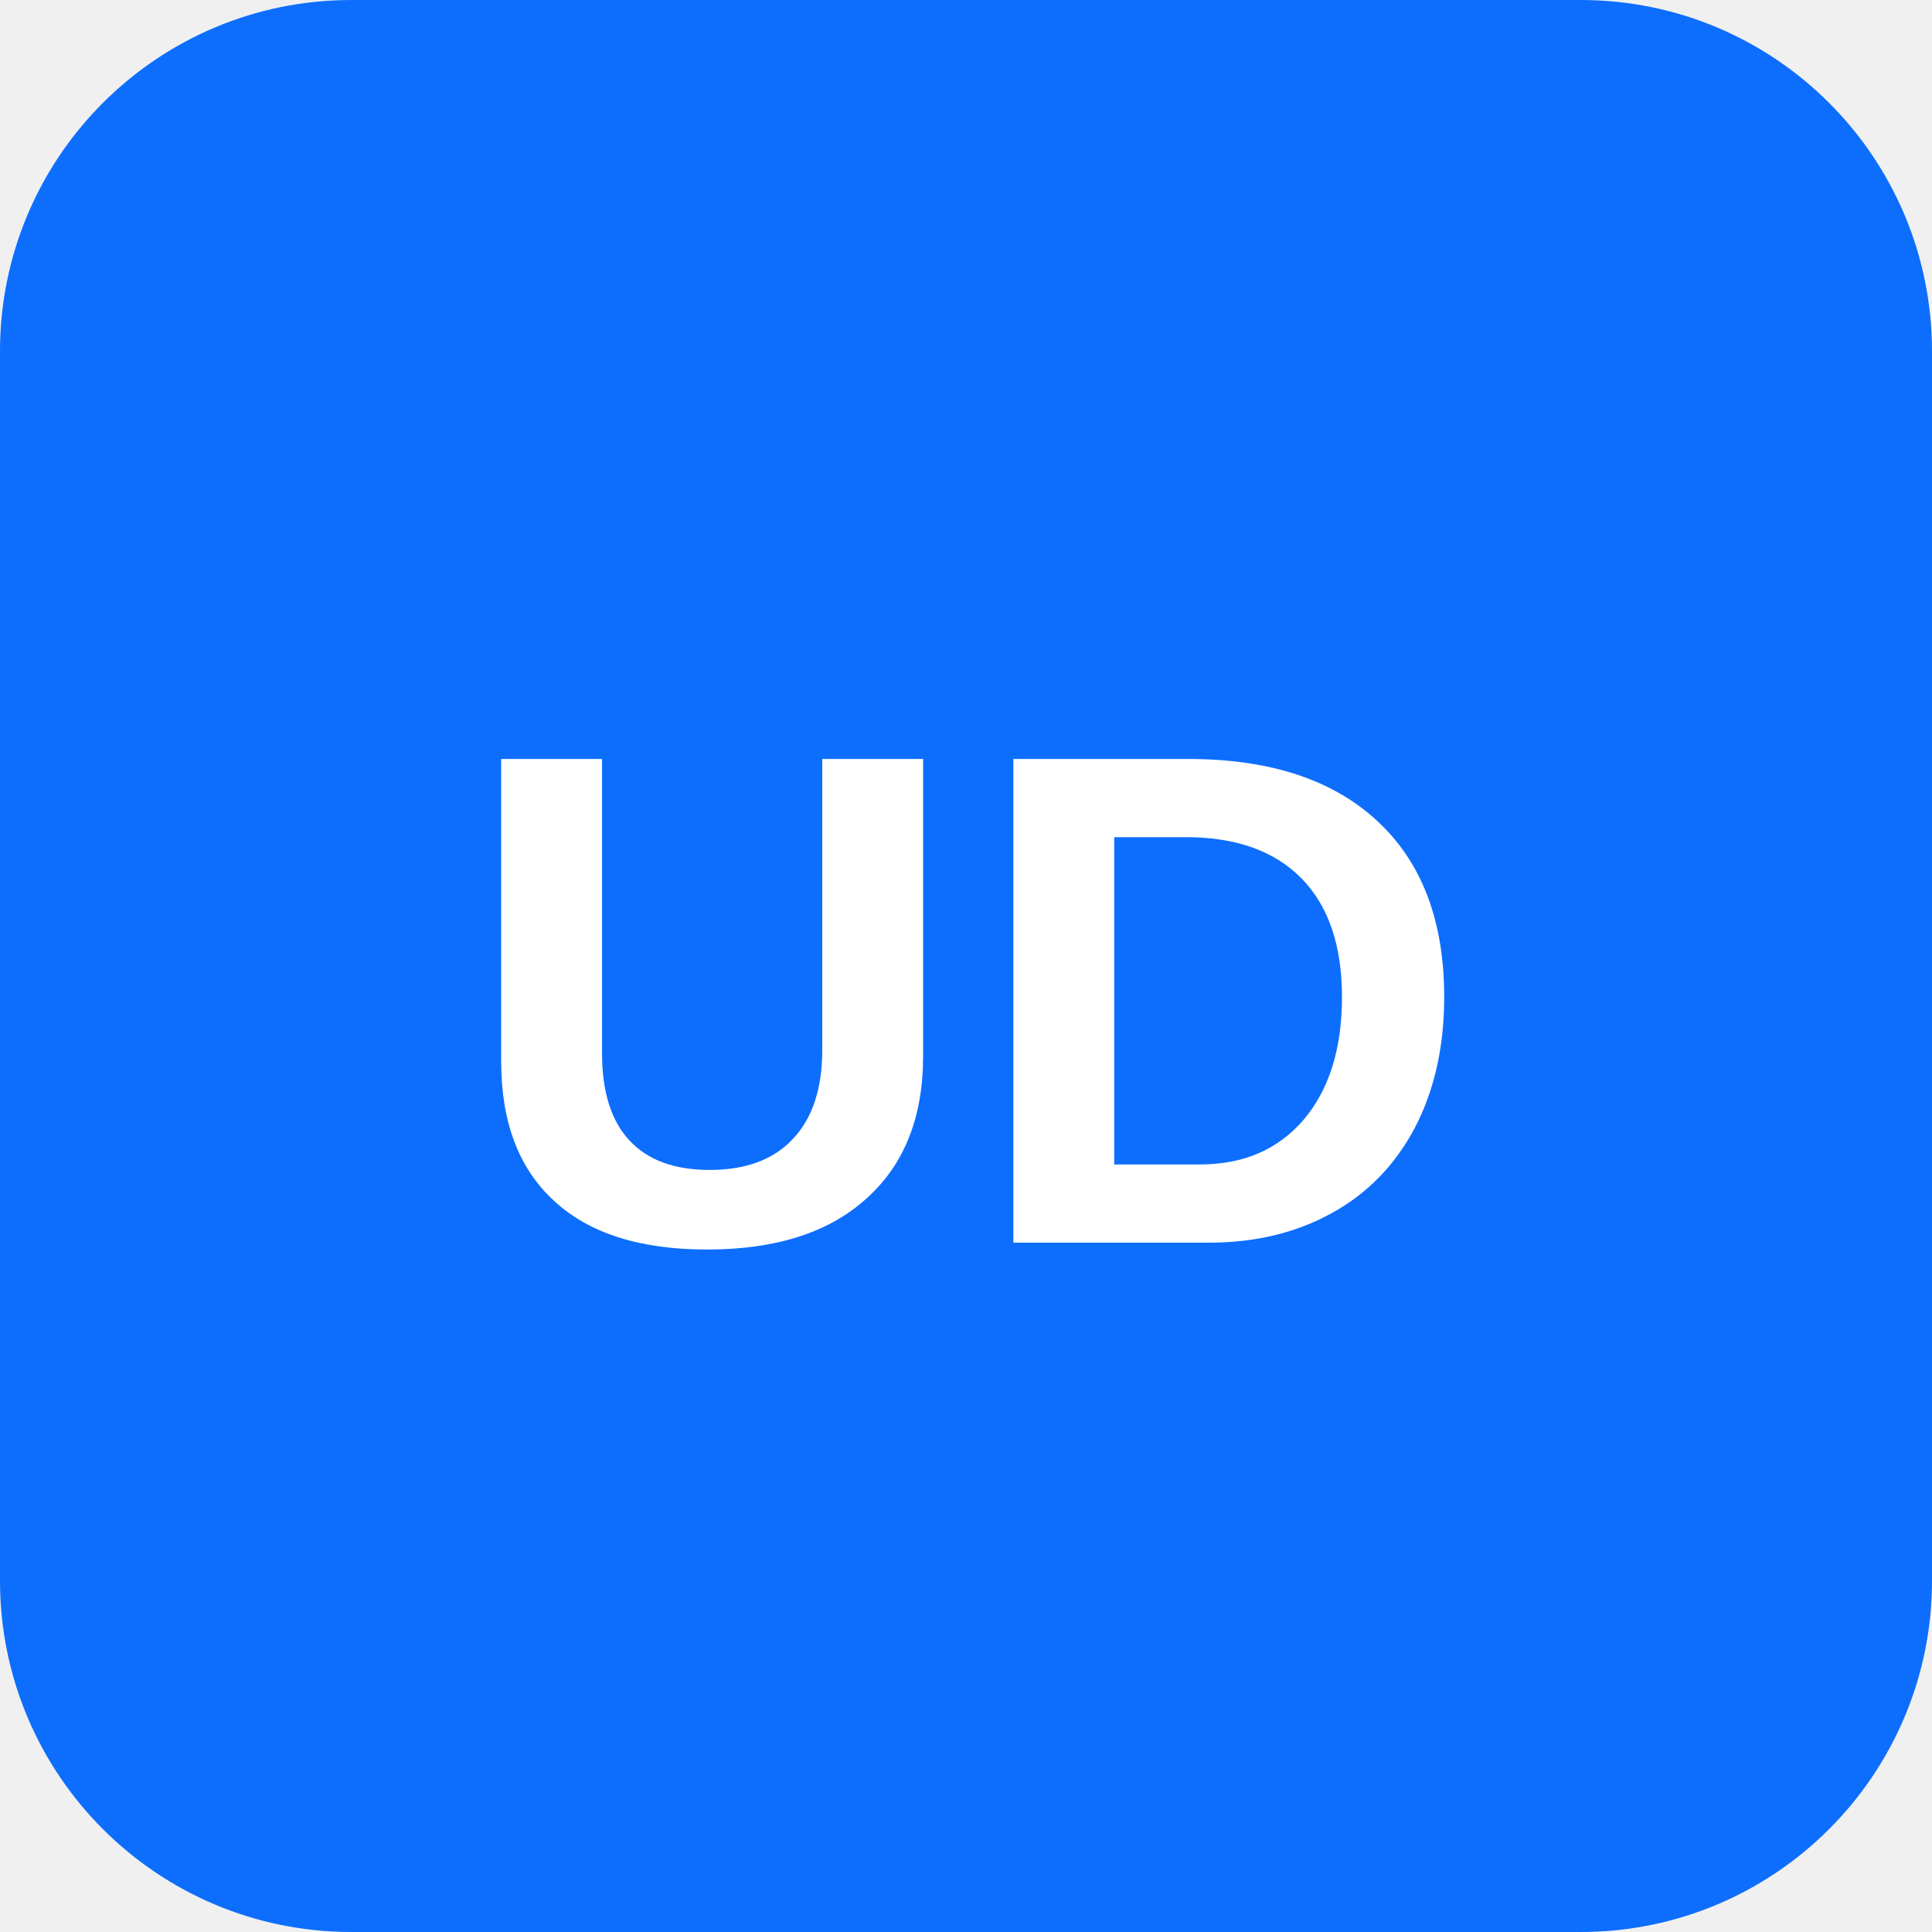
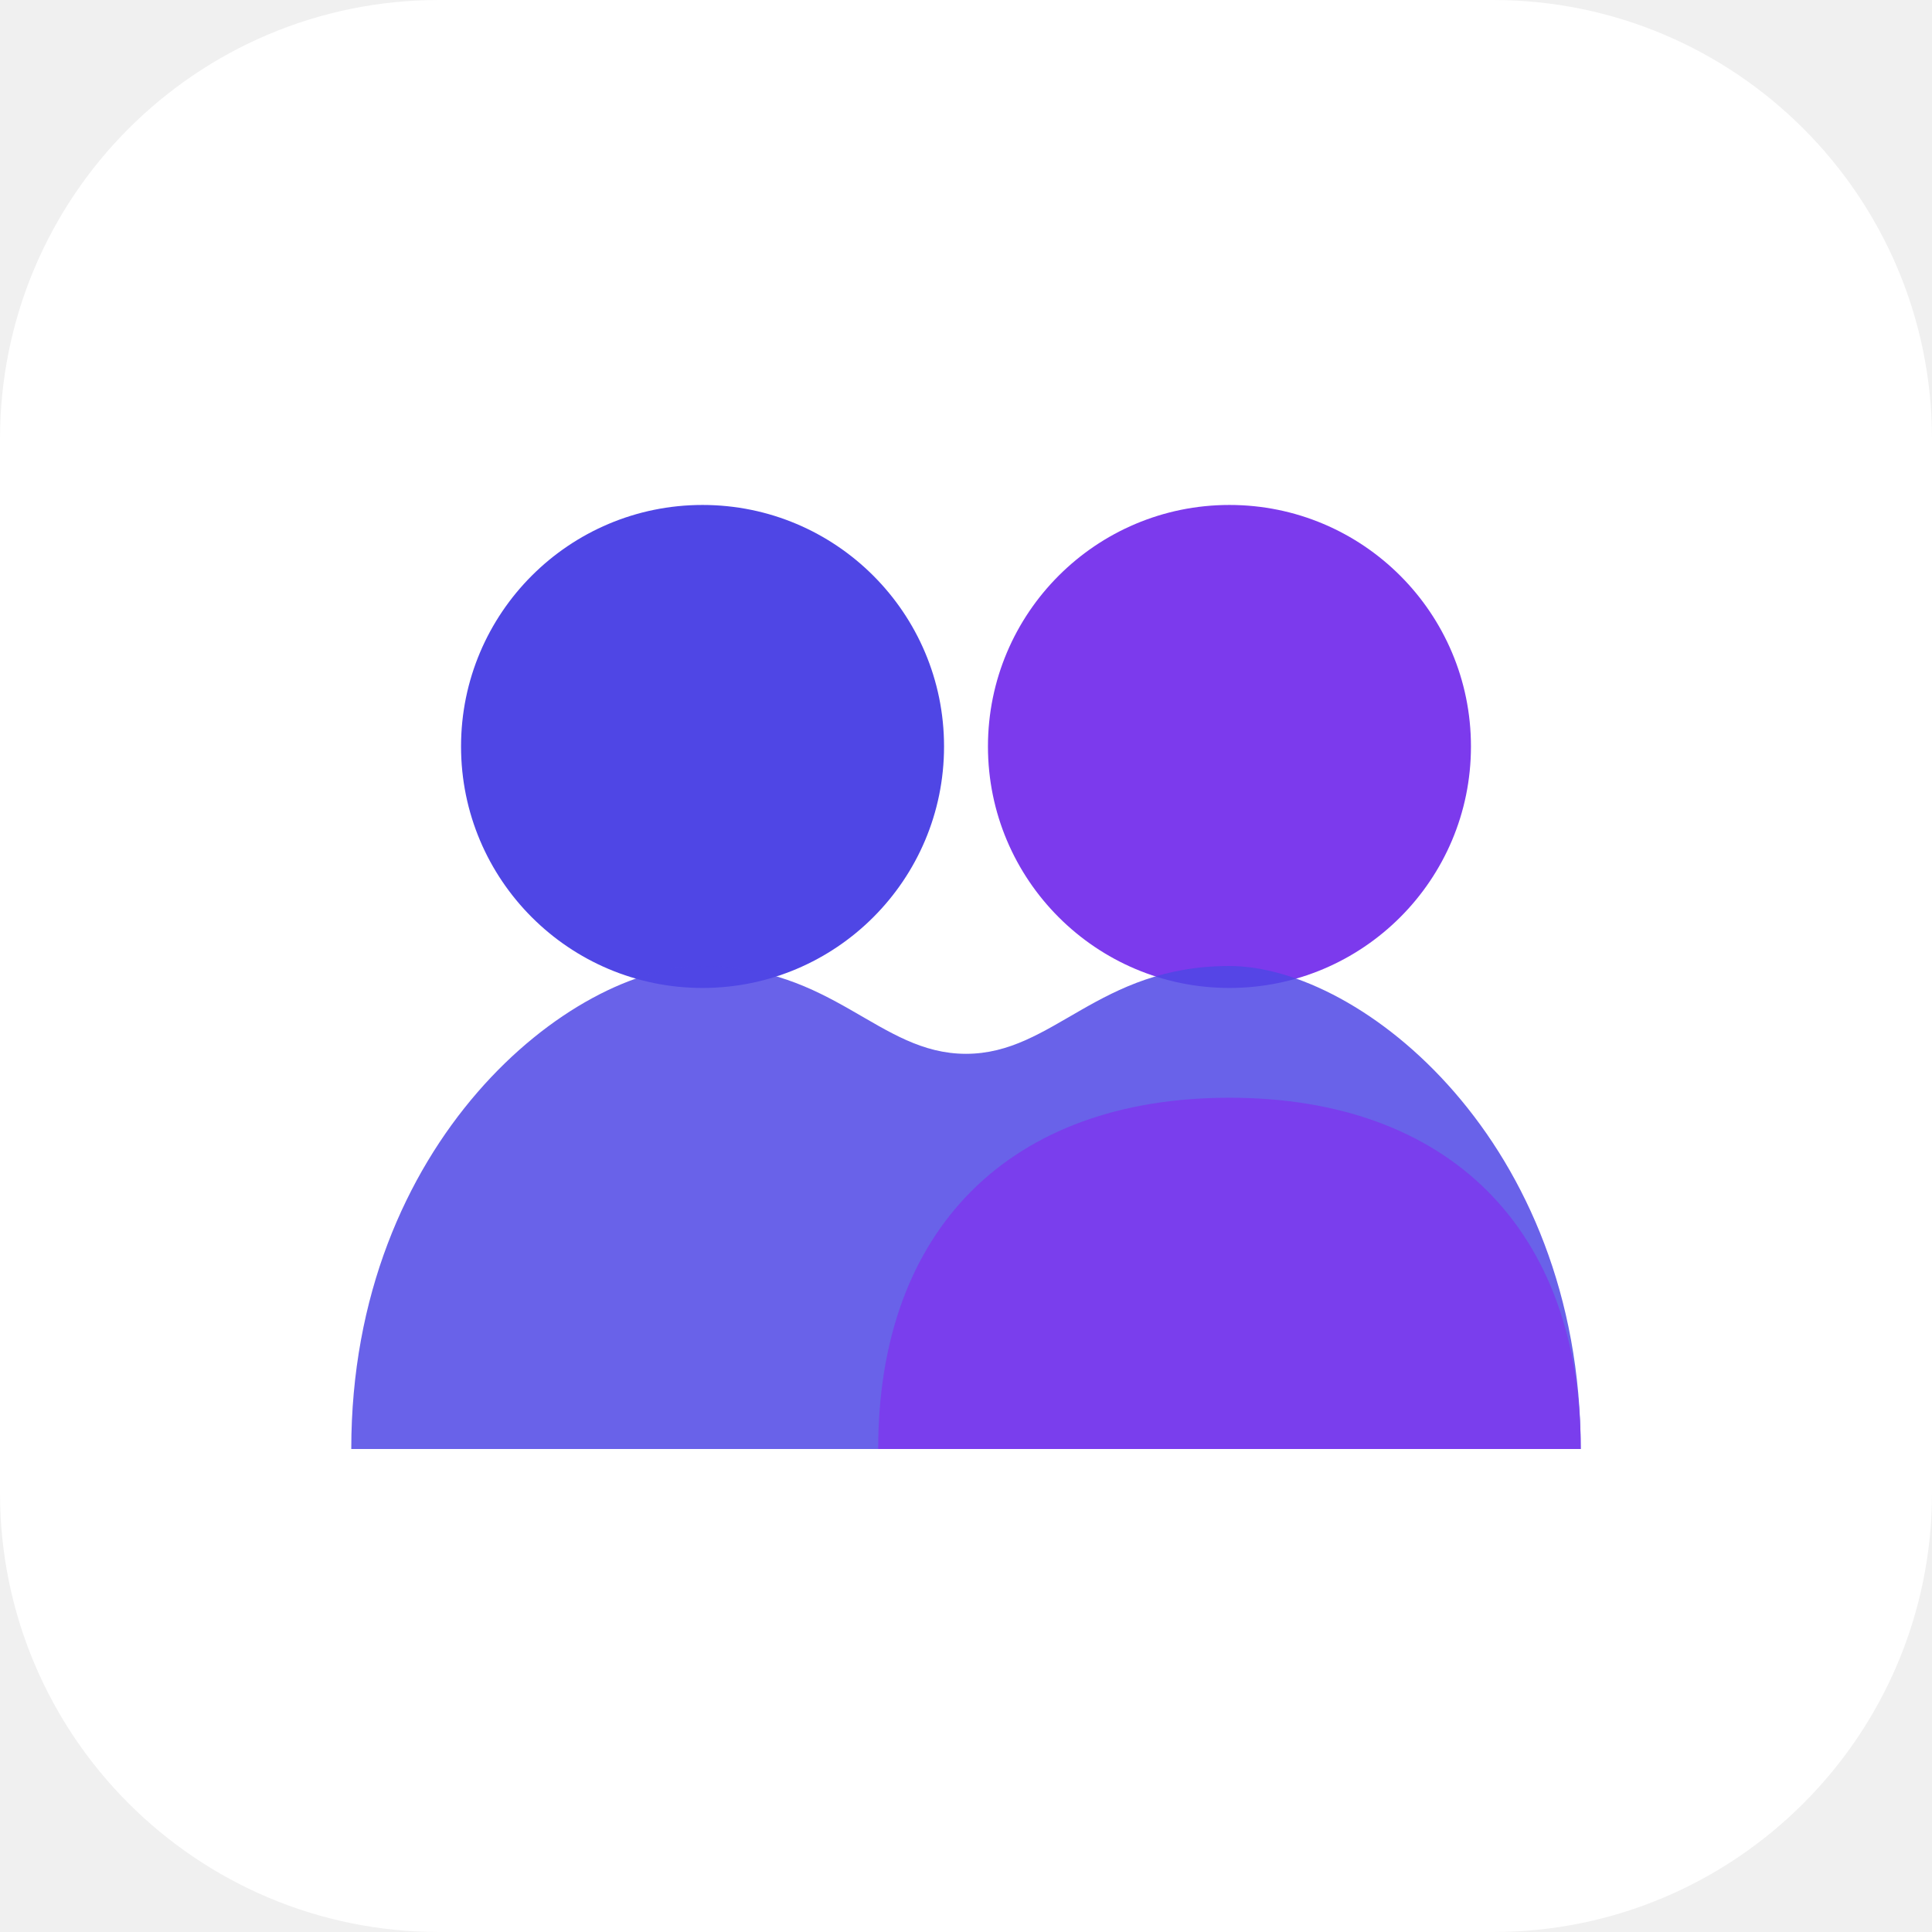
<svg xmlns="http://www.w3.org/2000/svg" viewBox="0 0 44 44" width="44" height="44">
-   <rect width="44" height="44" rx="8" fill="#0d6efd" />
-   <text x="50%" y="54%" text-anchor="middle" dominant-baseline="middle" font-family="Arial, sans-serif" font-size="16" font-weight="bold" fill="white">
-     UD
-   </text>
+   <rect width="44" height="44" rx="10" fill="white" />
+   <circle cx="16" cy="17" r="5.5" fill="#4f46e5" />
+   <circle cx="28" cy="17" r="5.5" fill="#7c3aed" />
+   <path d="M8 33 C8 26 13 22 16 22 C19 22 20 24 22 24 C24 24 25 22 28 22 C31 22 36 26 36 33 Z" fill="#4f46e5" opacity="0.85" />
+   <path d="M20 33 C20 28 23 25 28 25 C33 25 36 28 36 33 Z" fill="#7c3aed" opacity="0.9" />
</svg>
